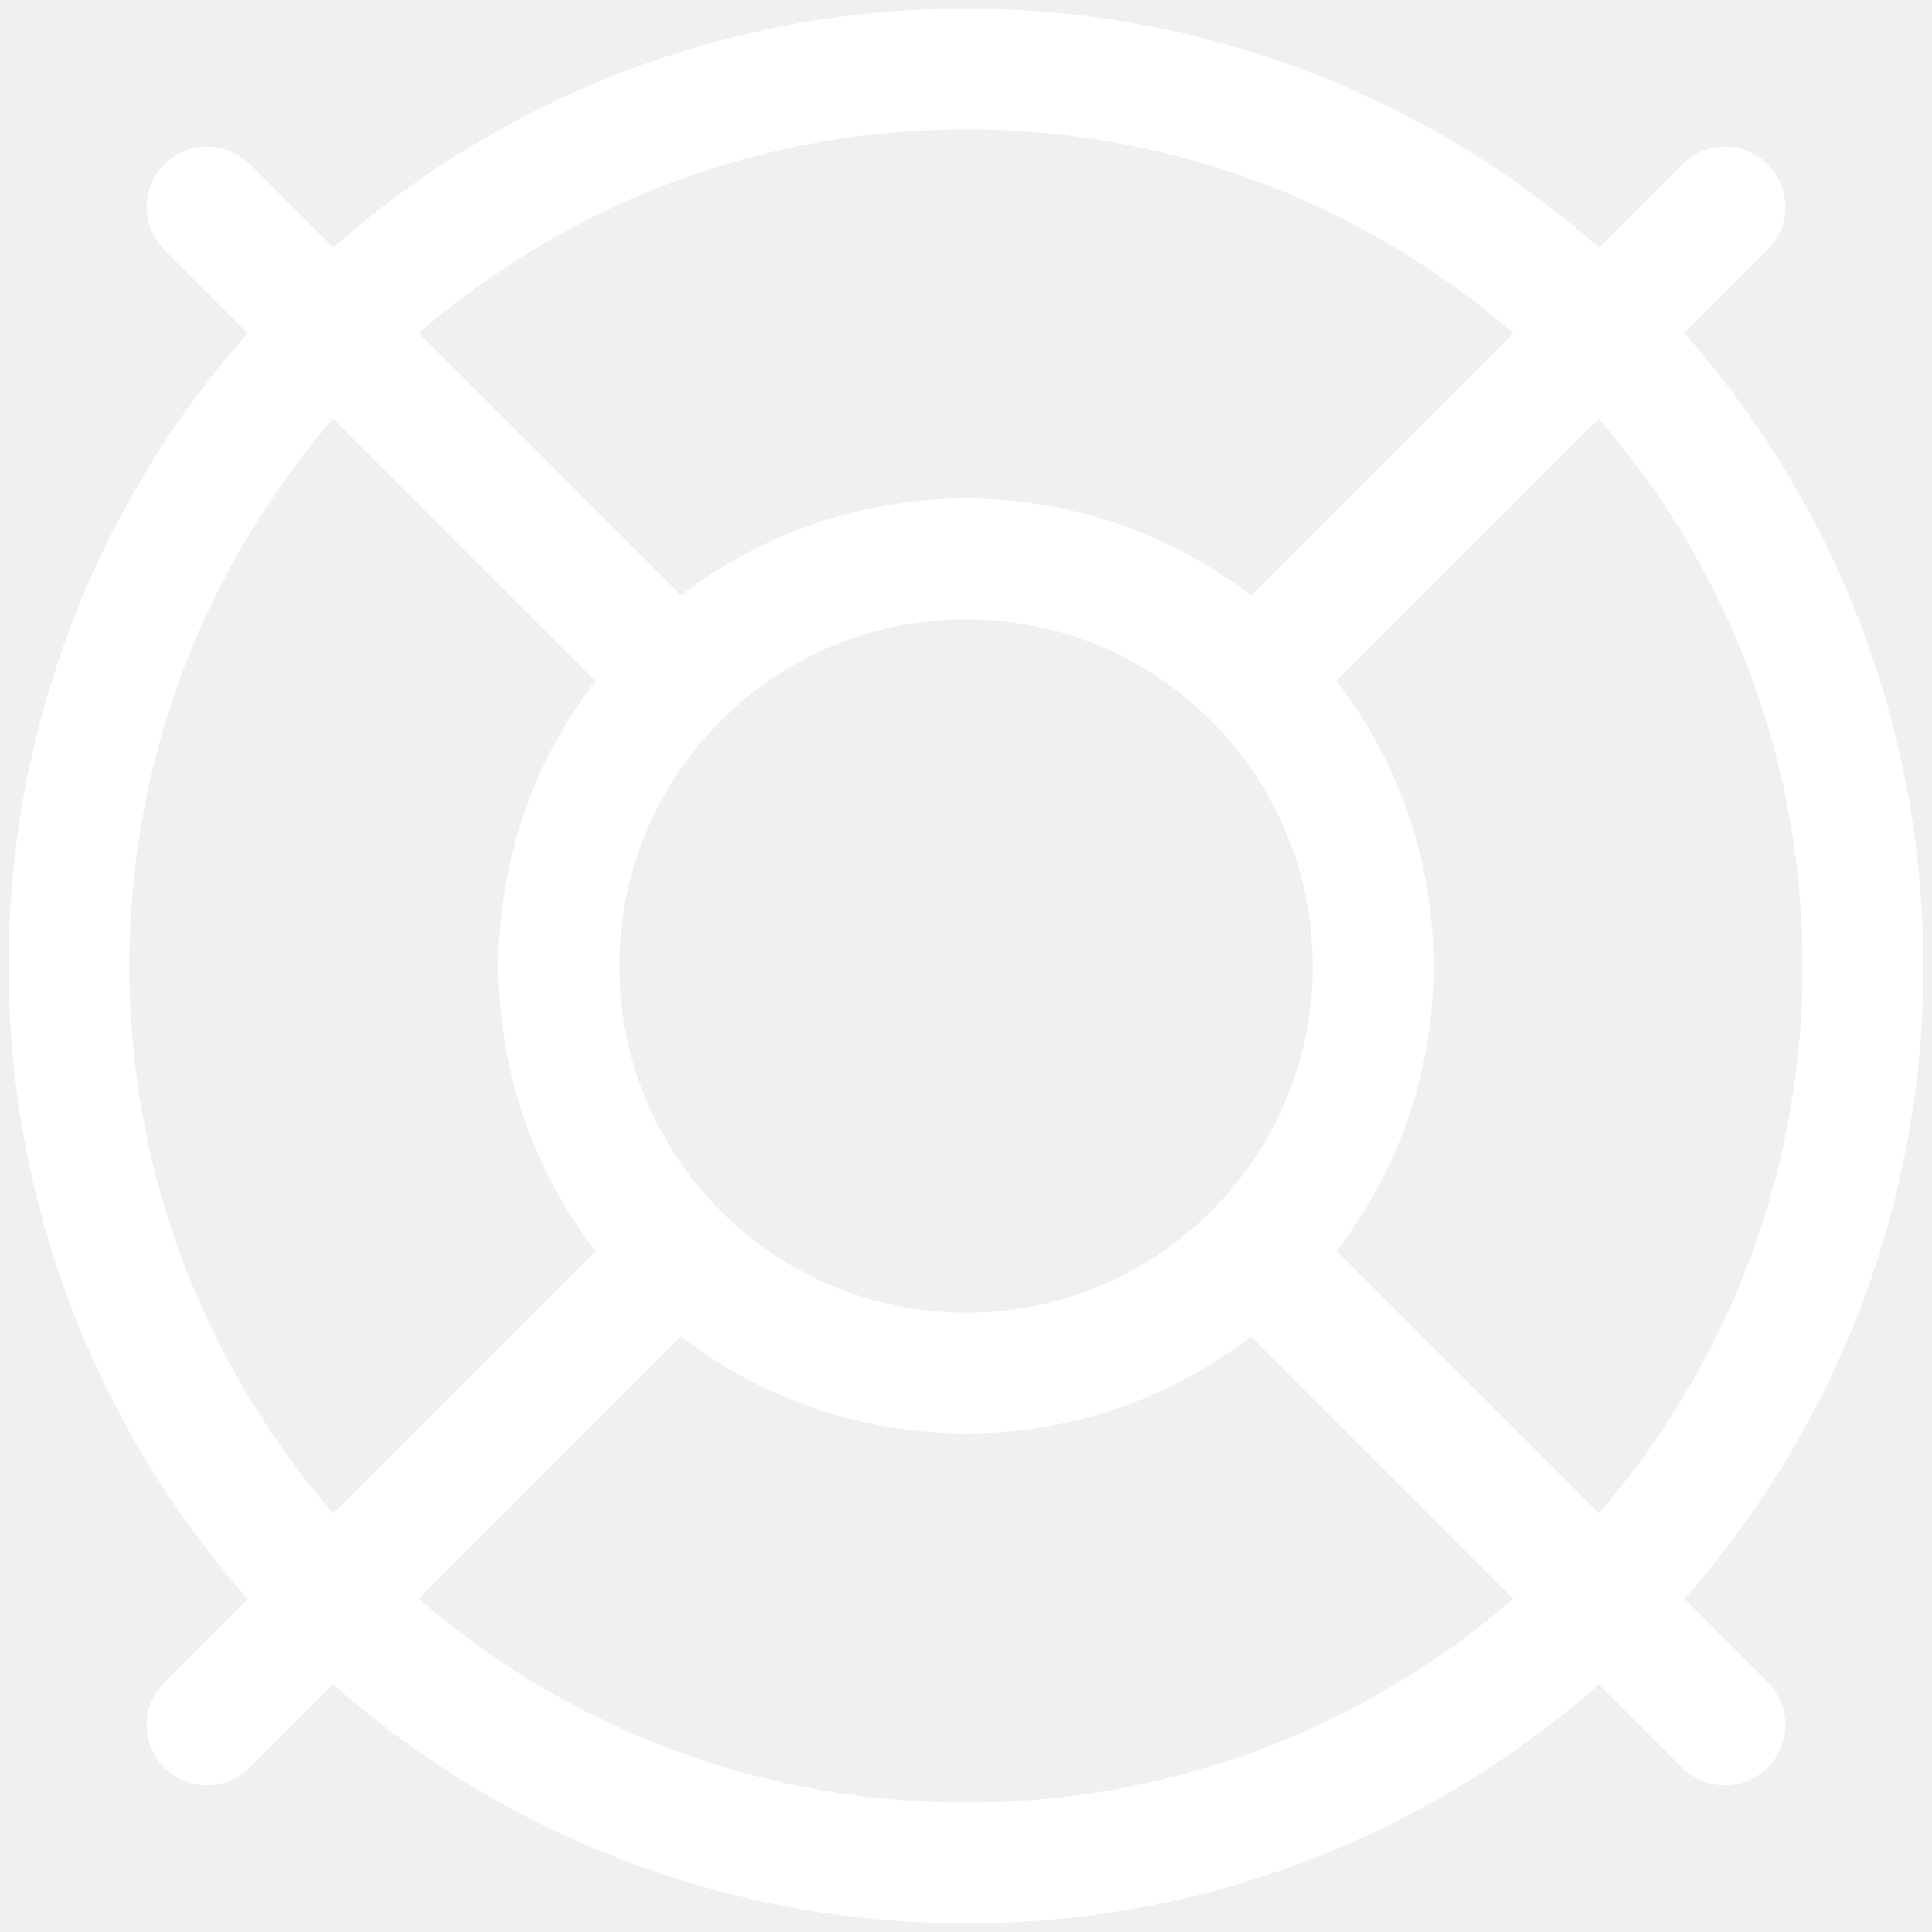
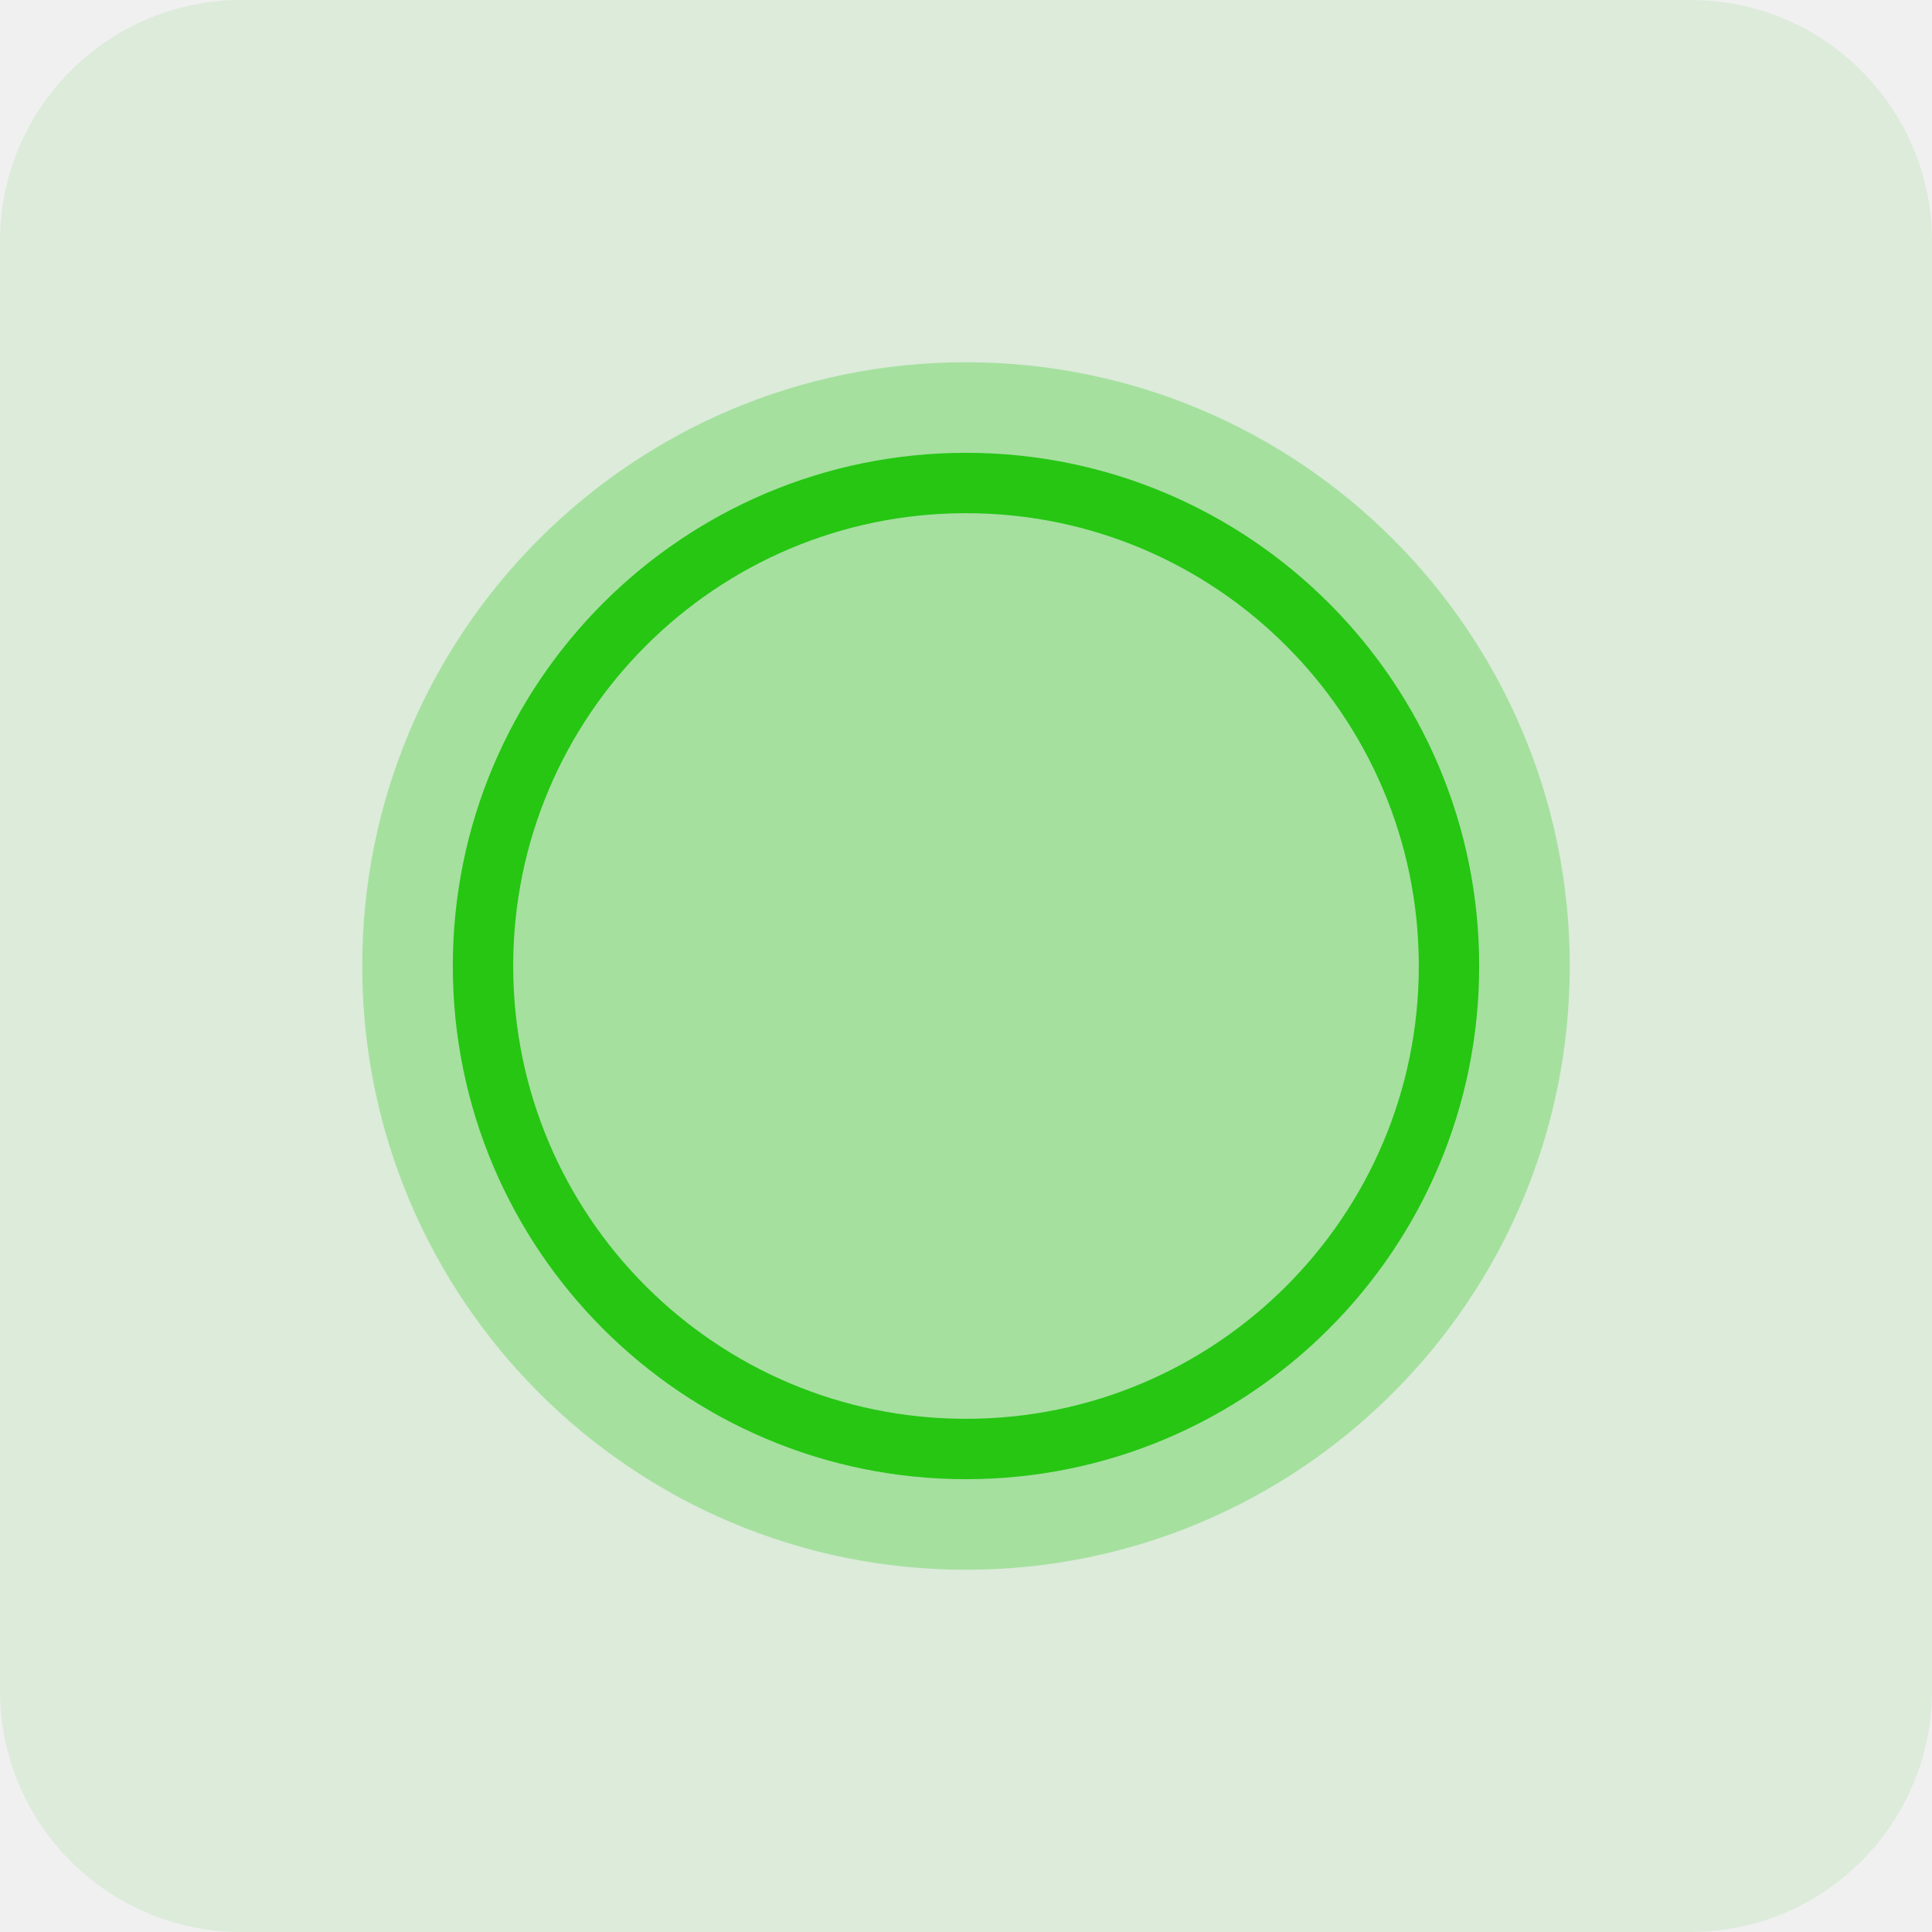
- <svg xmlns="http://www.w3.org/2000/svg" width="24" height="24" viewBox="0 0 24 24" fill="none">
-   <g clip-path="url(#clip0_283_5493)">
-     <path d="M21.429 2.571L15.583 8.417" stroke="white" stroke-width="1.5" stroke-linecap="round" stroke-linejoin="round" />
-     <path d="M2.571 2.571L8.417 8.417" stroke="white" stroke-width="1.5" stroke-linecap="round" stroke-linejoin="round" />
-     <path d="M2.571 21.429L8.417 15.583" stroke="white" stroke-width="1.5" stroke-linecap="round" stroke-linejoin="round" />
-     <path d="M21.429 21.429L15.583 15.583" stroke="white" stroke-width="1.5" stroke-linecap="round" stroke-linejoin="round" />
-     <path d="M12 23.143C18.154 23.143 23.143 18.154 23.143 12C23.143 5.846 18.154 0.857 12 0.857C5.846 0.857 0.857 5.846 0.857 12C0.857 18.154 5.846 23.143 12 23.143Z" stroke="white" stroke-width="1.5" stroke-linecap="round" stroke-linejoin="round" />
-     <path d="M12.001 17.057C14.793 17.057 17.058 14.793 17.058 12C17.058 9.207 14.793 6.943 12.001 6.943C9.208 6.943 6.943 9.207 6.943 12C6.943 14.793 9.208 17.057 12.001 17.057Z" stroke="white" stroke-width="1.5" stroke-linecap="round" stroke-linejoin="round" />
-   </g>
-   <defs>
-     <clipPath id="clip0_283_5493">
-       <rect width="24" height="24" fill="white" />
-     </clipPath>
-   </defs>
+ <svg xmlns="http://www.w3.org/2000/svg" viewBox="0 0 64 64" width="64" height="64">
+   <rect width="64" height="64" fill="#26c613" opacity="0.1" rx="8" />
+   <circle cx="32" cy="32" r="20" fill="#26c613" opacity="0.3" />
+   <circle cx="32" cy="32" r="16" fill="none" stroke="#26c613" stroke-width="2" />
</svg>
